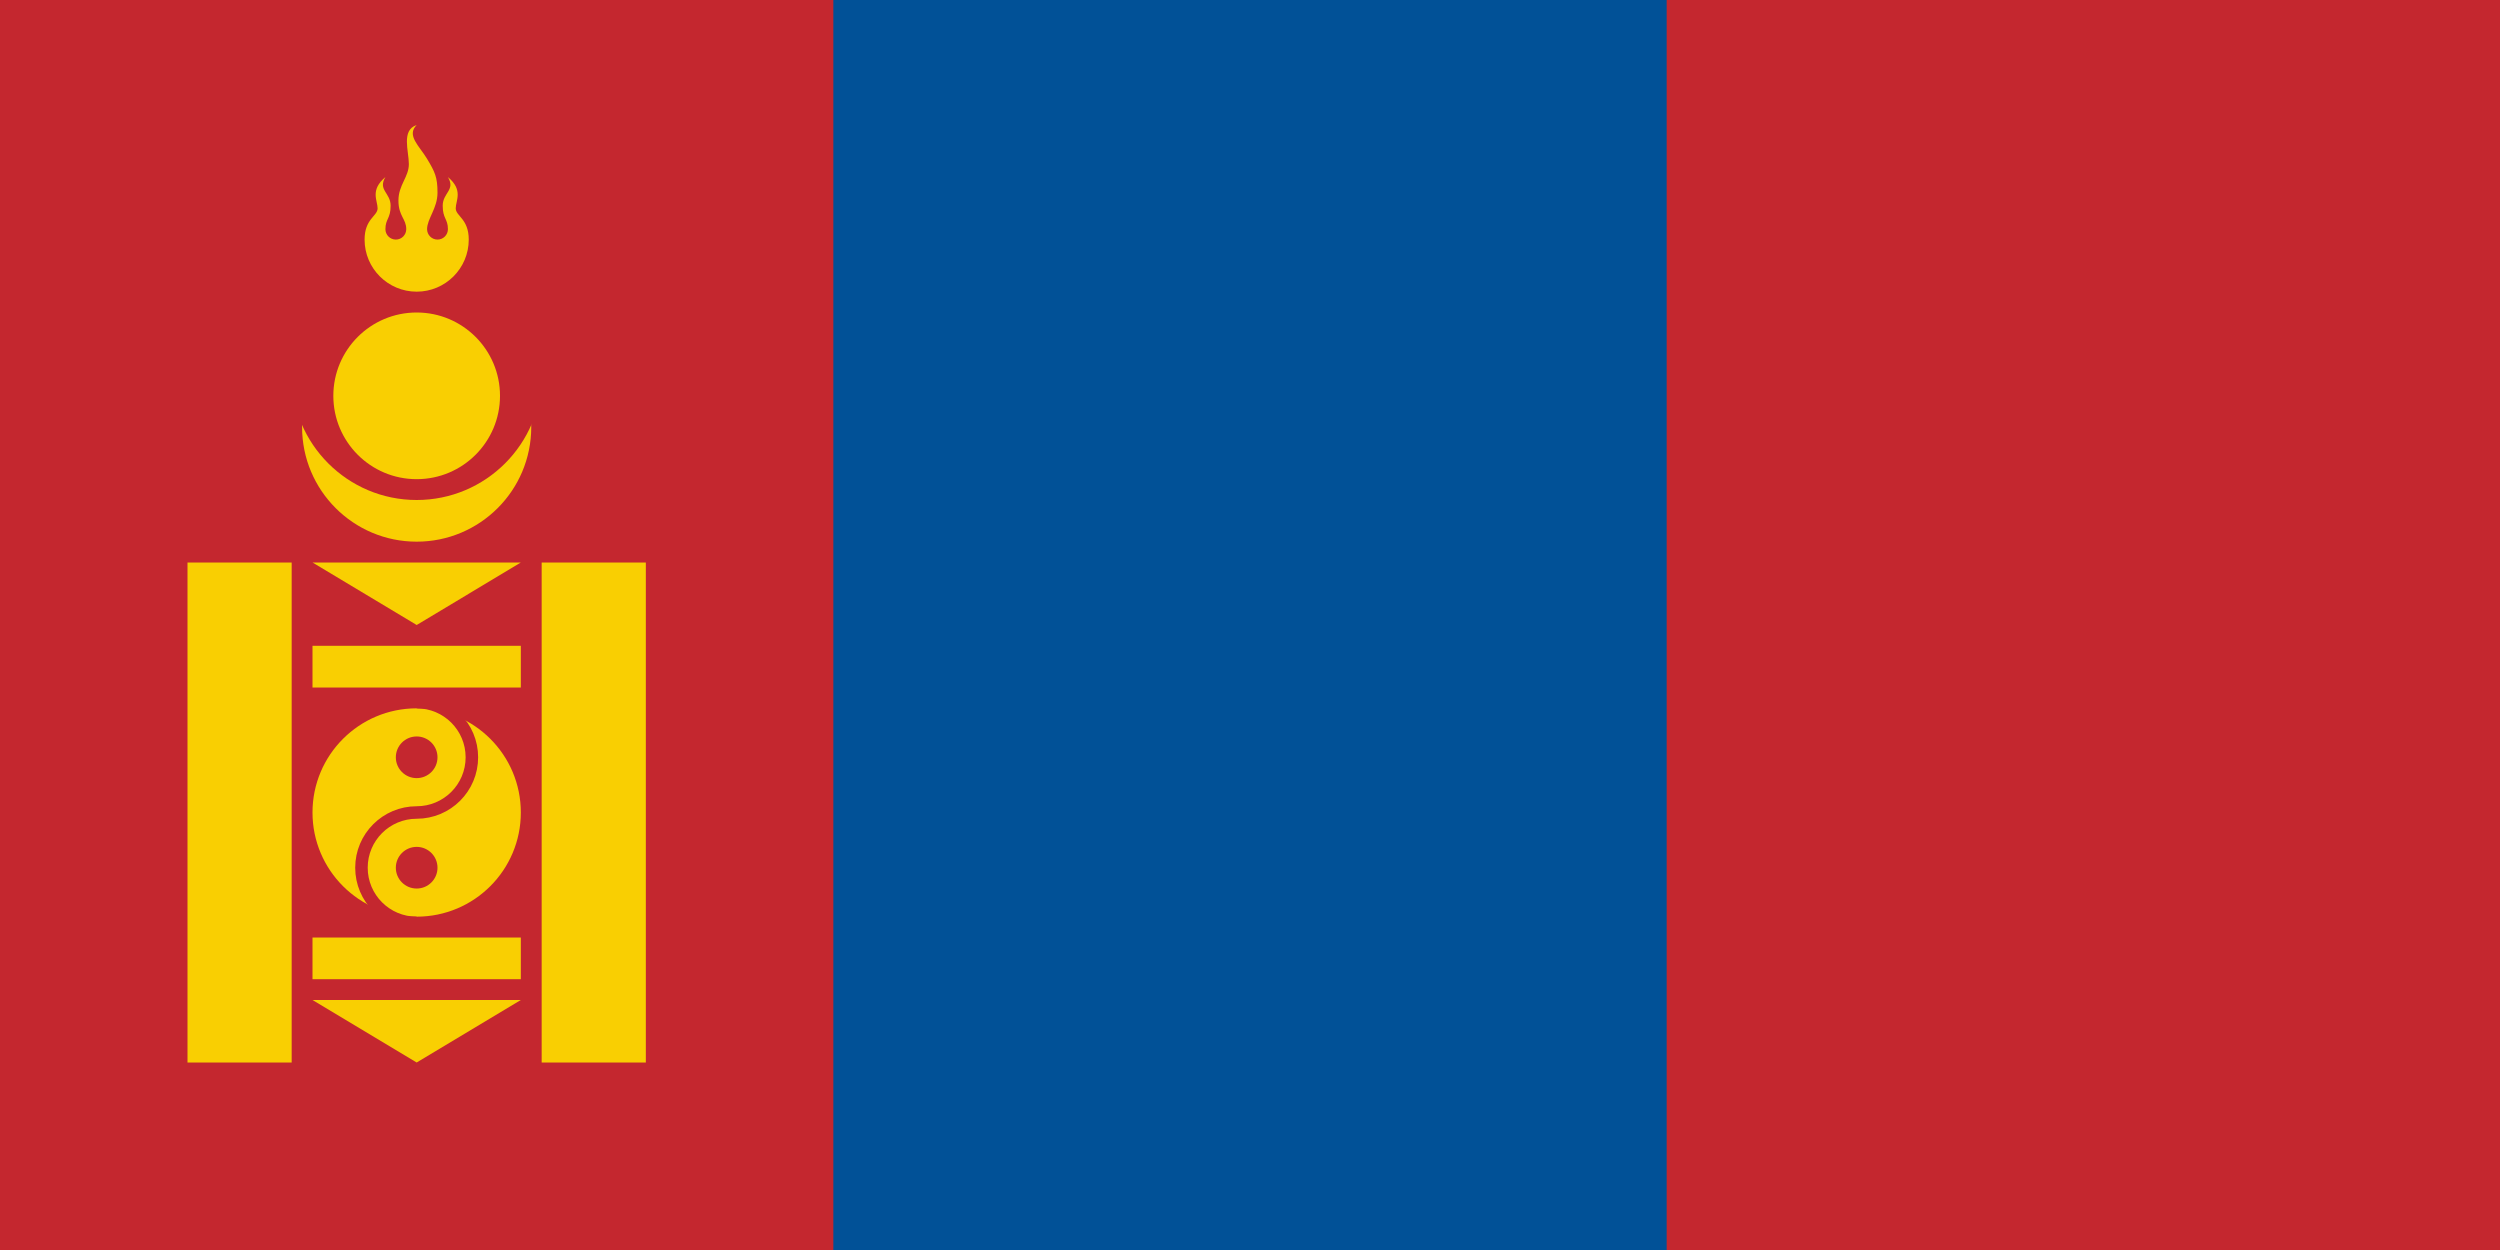
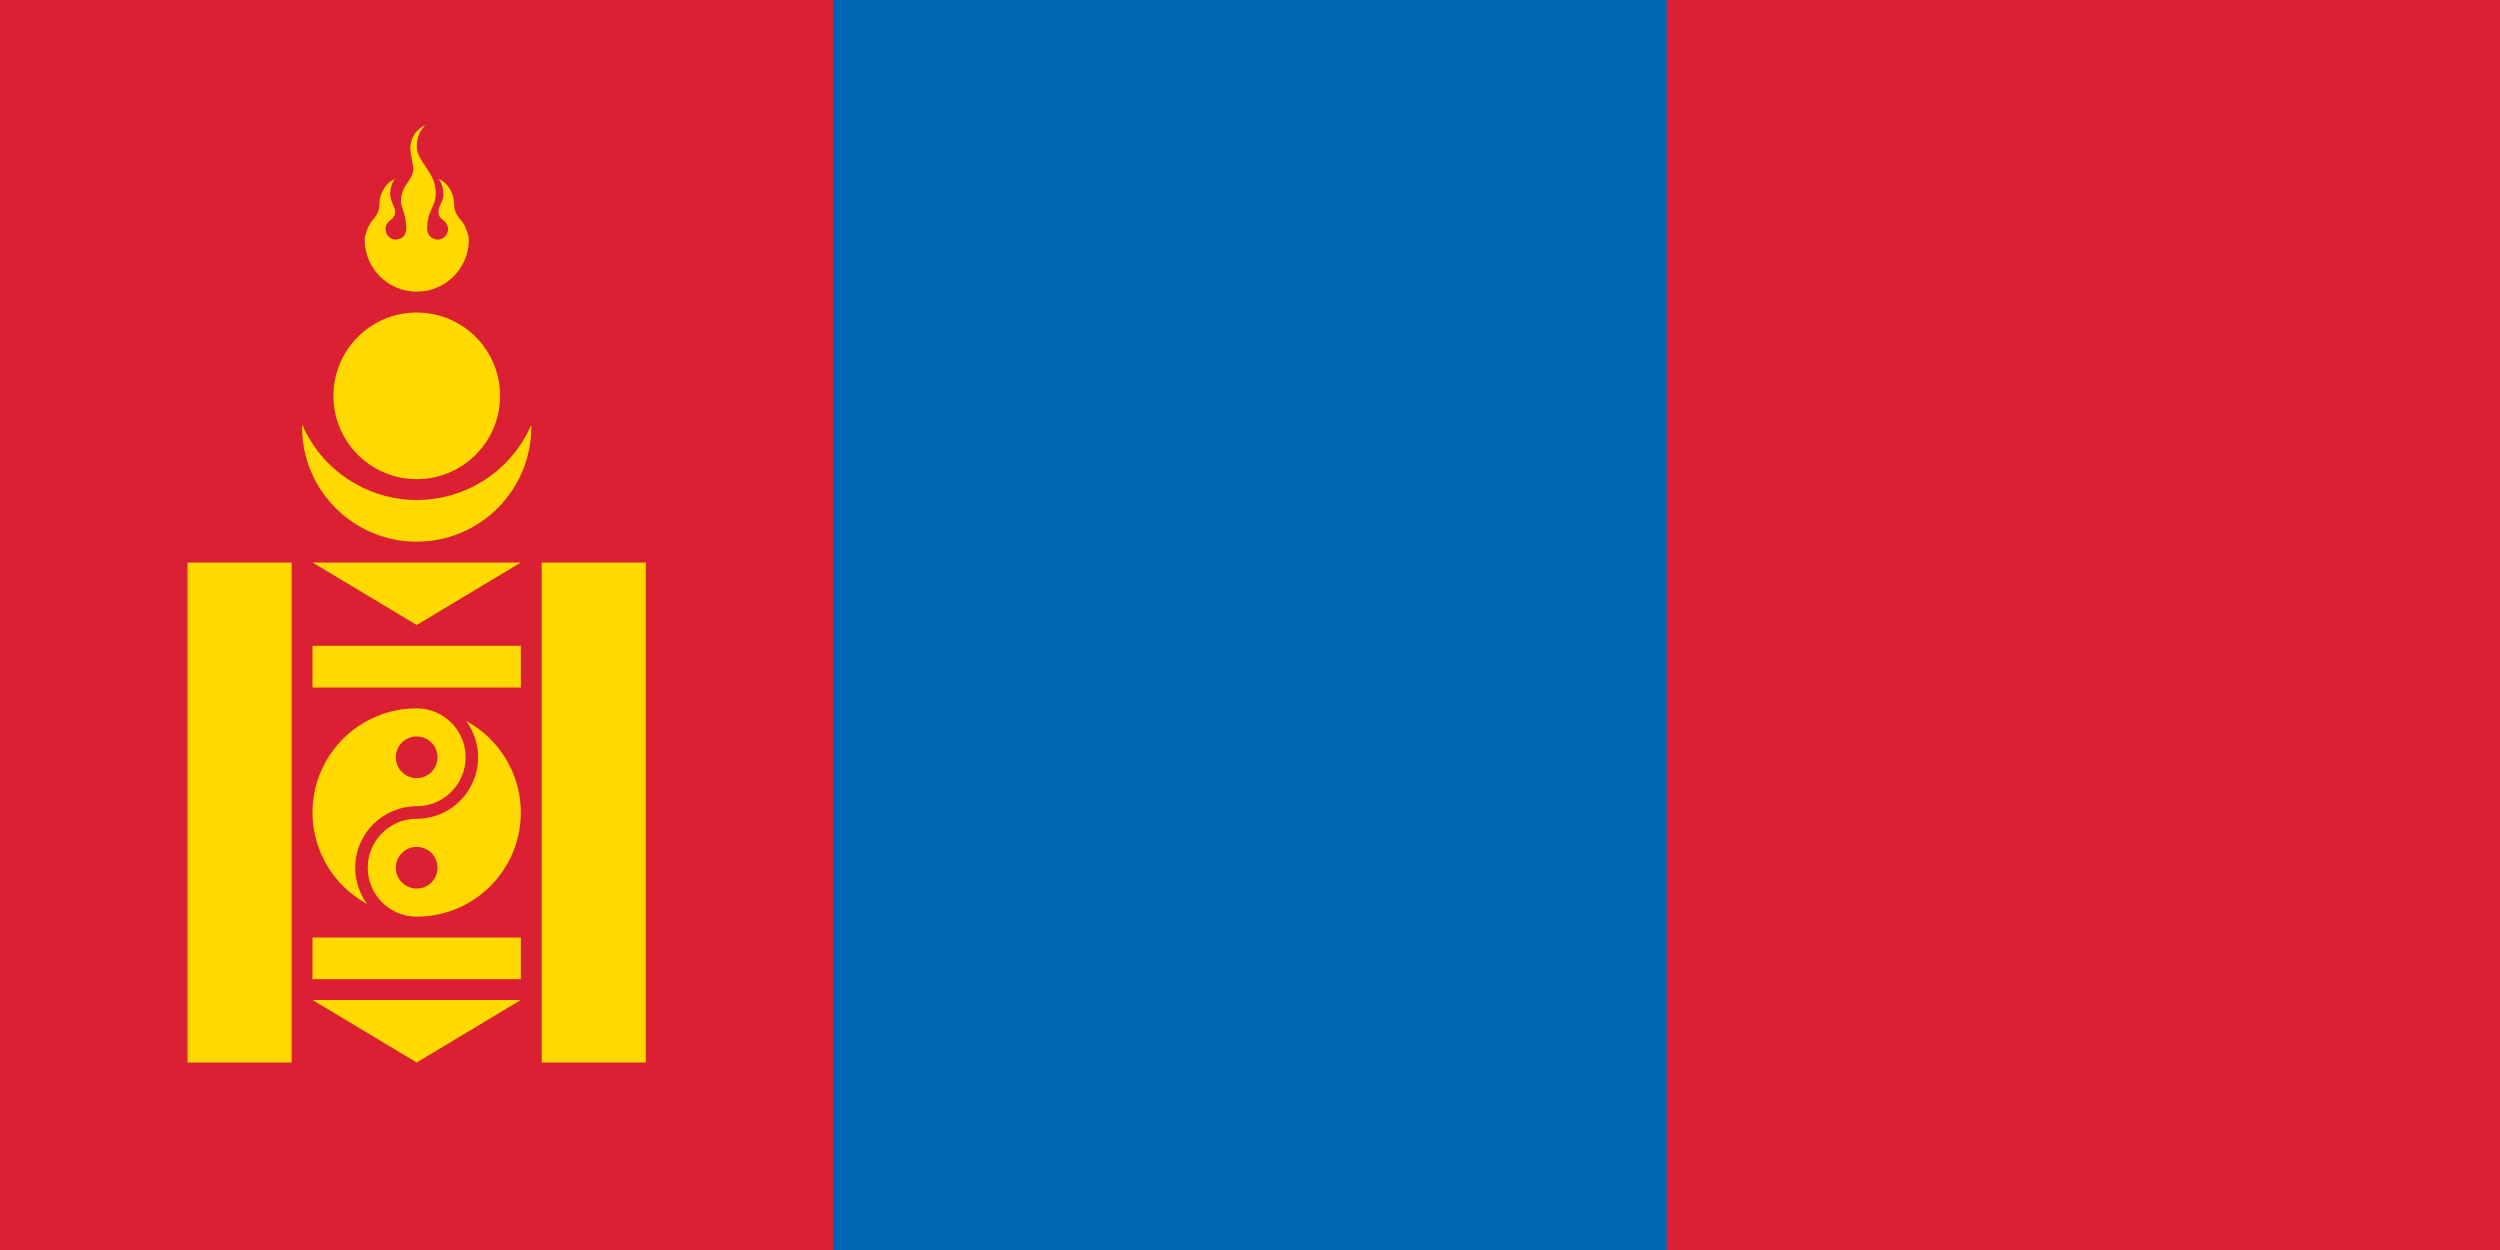
- <svg xmlns="http://www.w3.org/2000/svg" viewBox="0 0 4800 2400">
+ <svg xmlns="http://www.w3.org/2000/svg" viewBox="0 0 1200 600">
  <g fill="#f9cf02">
-     <g transform="scale(5)">
-       <rect width="960" height="480" fill="#c4272f" />
-       <rect x="320" width="320" height="480" fill="#015197" />
-       <circle cx="160" cy="164" r="44" />
-       <circle cx="160" cy="144" r="48" fill="#c4272f" />
-       <circle cx="160" cy="152" r="32" />
-       <path d="M140,92a20,20 0 0,0 40,0c0-8-5-9-5-12 0-3,3-7-3-12 3,5-2,6-2,11 0,5,2,5,2,9a4,4 0 0,1-8,0c0-4,4-8,4-14 0-6-1-8-4-13-3-5-8-9-4-13-6,2-3,10-3,15 0,5-4,8-4,14 0,6,3,7,3,11a4,4 0 0,1-8,0c0-4,2-4,2-9 0-5-5-6-2-11-6,5-3,9-3,12 0,3-5,4-5,12Z" />
-       <path d="M72,216V408H112V216ZM208,216V408H248V216ZM120,248V264H200V248ZM120,360V376H200V360ZM120,216H200L160,240ZM120,384H200L160,408Z" />
-     </g>
-     <g stroke="#c4272f" stroke-width="24">
-       <circle cx="800" cy="1560" r="212" />
-       <path fill="none" d="M800,1348A106,106 0 0,1 800,1560A106,106 0 0,0 800,1772" />
+     <path d="M0 0h1200v600H0z" fill="#da2032" />
+     <path d="M400 0h400v600H400z" fill="#0066b3" />
+     <g transform="translate(400) scale(.25)" fill="#ffd900">
+       <path d="M-1239.998 1080h200v960h-200zm680 0h200v960h-200zm-440 840l200 120 200-120zm0-120h400v80h-400zm0-720l200 120 200-120zm0 160h400v80h-400zM-705 1384.216a118.04 118.04 0 0 1 22.968 69.768c.03 65.176-52.796 118.028-117.968 118.044a94 94 0 0 0-93.988 93.988A94 94 0 0 0-800 1760c110.452 0 200-89.544 200-200 0-73.424-40.392-140.908-105-175.784zm-95 241.8a40 40 0 0 1 40 40 40 40 0 0 1-40 40 40 40 0 0 1-40-40 40 40 0 0 1 40-40z" />
+       <path d="M-895 1735.784a118.04 118.04 0 0 1-22.968-69.768c-.03-65.176 52.796-118.028 117.968-118.044a94 94 0 0 0 93.988-93.988A94 94 0 0 0-800 1360c-110.452 0-200 89.544-200 200 0 73.424 40.392 140.908 105 175.784zm95-241.8a40 40 0 0 1-40-40 40 40 0 0 1 40-40 40 40 0 0 1 40 40 40 40 0 0 1-40 40zm-219.602-678.364a220 220 0 0 0-.4 4.38 220 220 0 0 0 220 220 220 220 0 0 0 220-220 220 220 0 0 0 0-4 240 240 0 0 1-219.844 143.984 240 240 0 0 1-219.764-144.376z" />
+       <circle cx="-799.835" cy="759.997" r="160" />
+       <path d="M-783.186 240.05c-19.88 9.02-27.308 25.284-28.908 41.484-1 13.64 5.02 29.004 5.62 42.344 0 22.956-23.752 30.516-23.752 63.28 0 11.26 10.4 23.668 10.4 52.892-1.8 15.34-10.36 18.8-20 20a20 20 0 0 1-20-20 20 20 0 0 1 5.54-13.76 20 20 0 0 1 2.04-2c4.56-4.6 10.82-6.38 10.78-18.52 0-6.24-4.04-11.92-7.9-22.968-3.64-10.72-1-28.64 7.66-39.22-14 5.4-22.628 18.82-27.028 30.86-4.64 14.8-.6 23.324-6.96 35.624-3.88 7.96-8.5 11.26-12.88 17.9-5.18 7.24-11.26 24.172-11.26 32.032a100 100 0 0 0 100 100 100 100 0 0 0 100-100c0-7.86-6-24.792-11.18-32.032-4.38-6.64-9.08-9.94-12.96-17.9-6.28-12.3-2.24-20.824-6.88-35.624-4.4-12.04-13.04-25.456-27.032-30.86 8.66 10.58 11.3 28.5 7.66 39.22-3.88 11.04-7.96 16.72-7.96 22.968 0 12.14 6.22 13.92 10.78 18.52a20 20 0 0 1 2.04 2 20 20 0 0 1 5.54 13.76 20 20 0 0 1-20 20c-11.06-1.4-19-6.56-20-20 0-38.504 16.48-40.96 16.48-69.452 0-40.684-36.484-59.944-36.484-89.688 0-10.08 2.36-27.26 16.64-40.86z" />
    </g>
  </g>
-   <g fill="#c4272f">
-     <circle cx="800" cy="1454" r="40" />
-     <circle cx="800" cy="1666" r="40" />
-   </g>
</svg>
